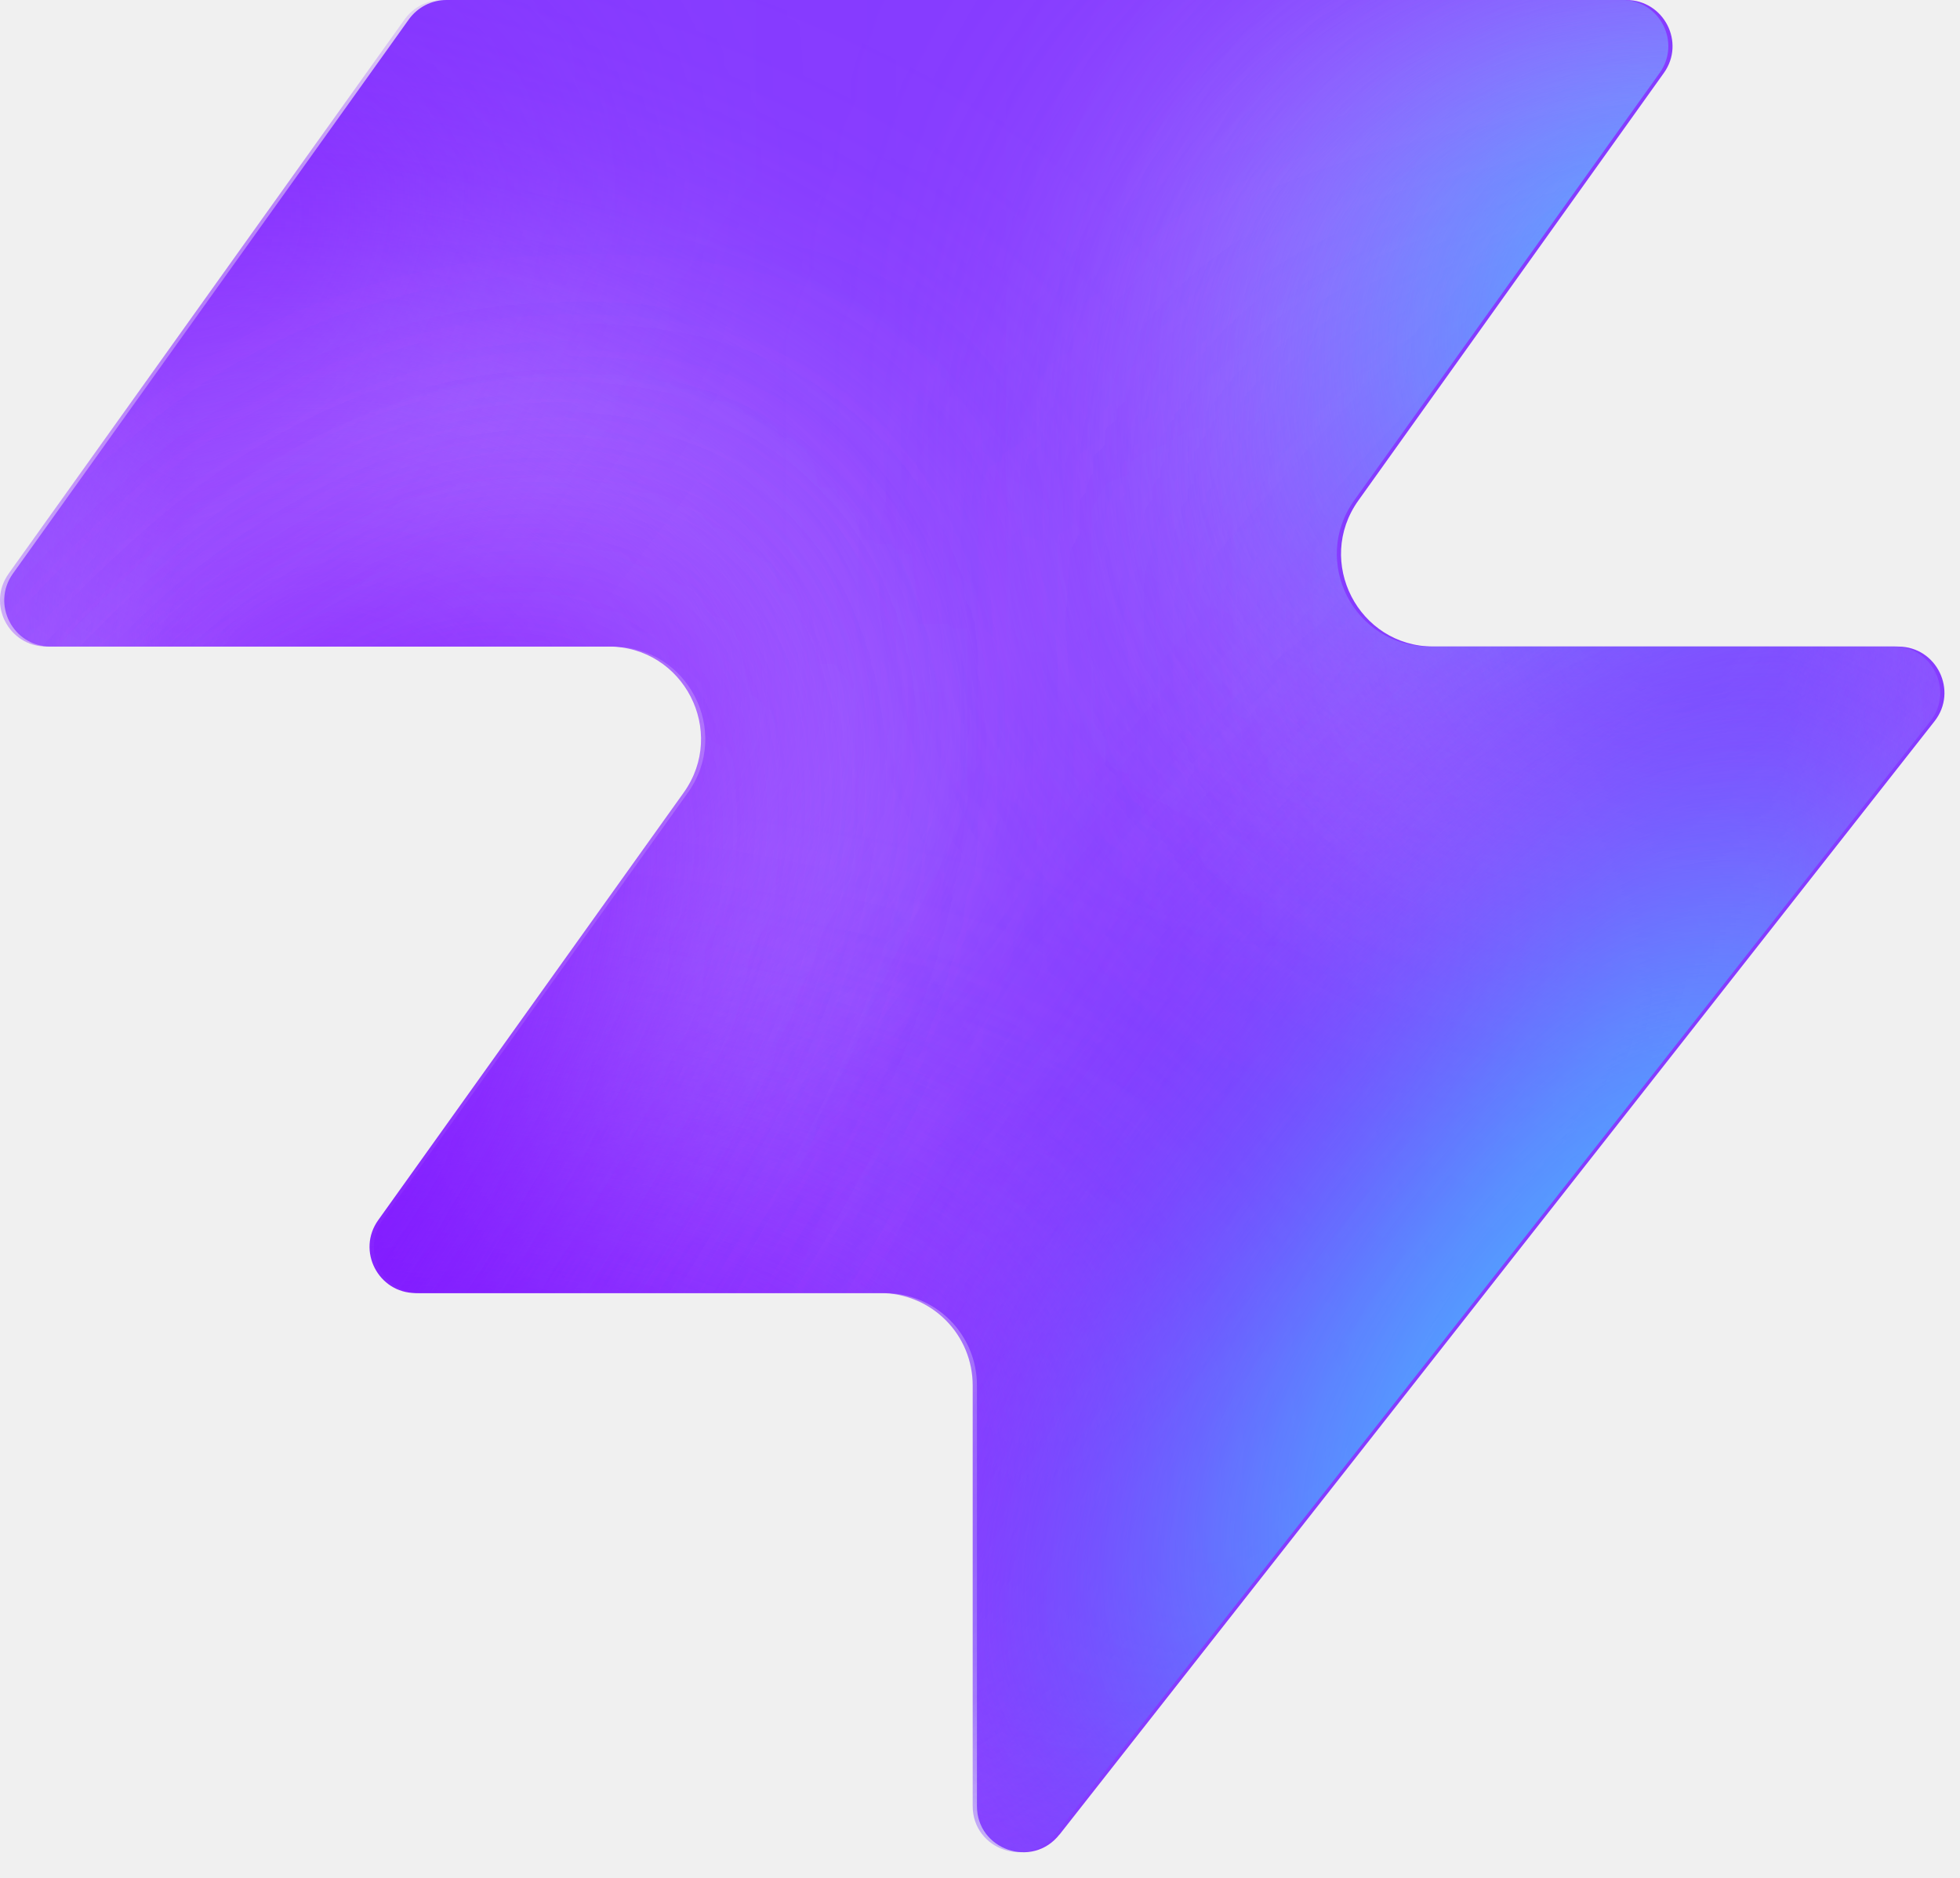
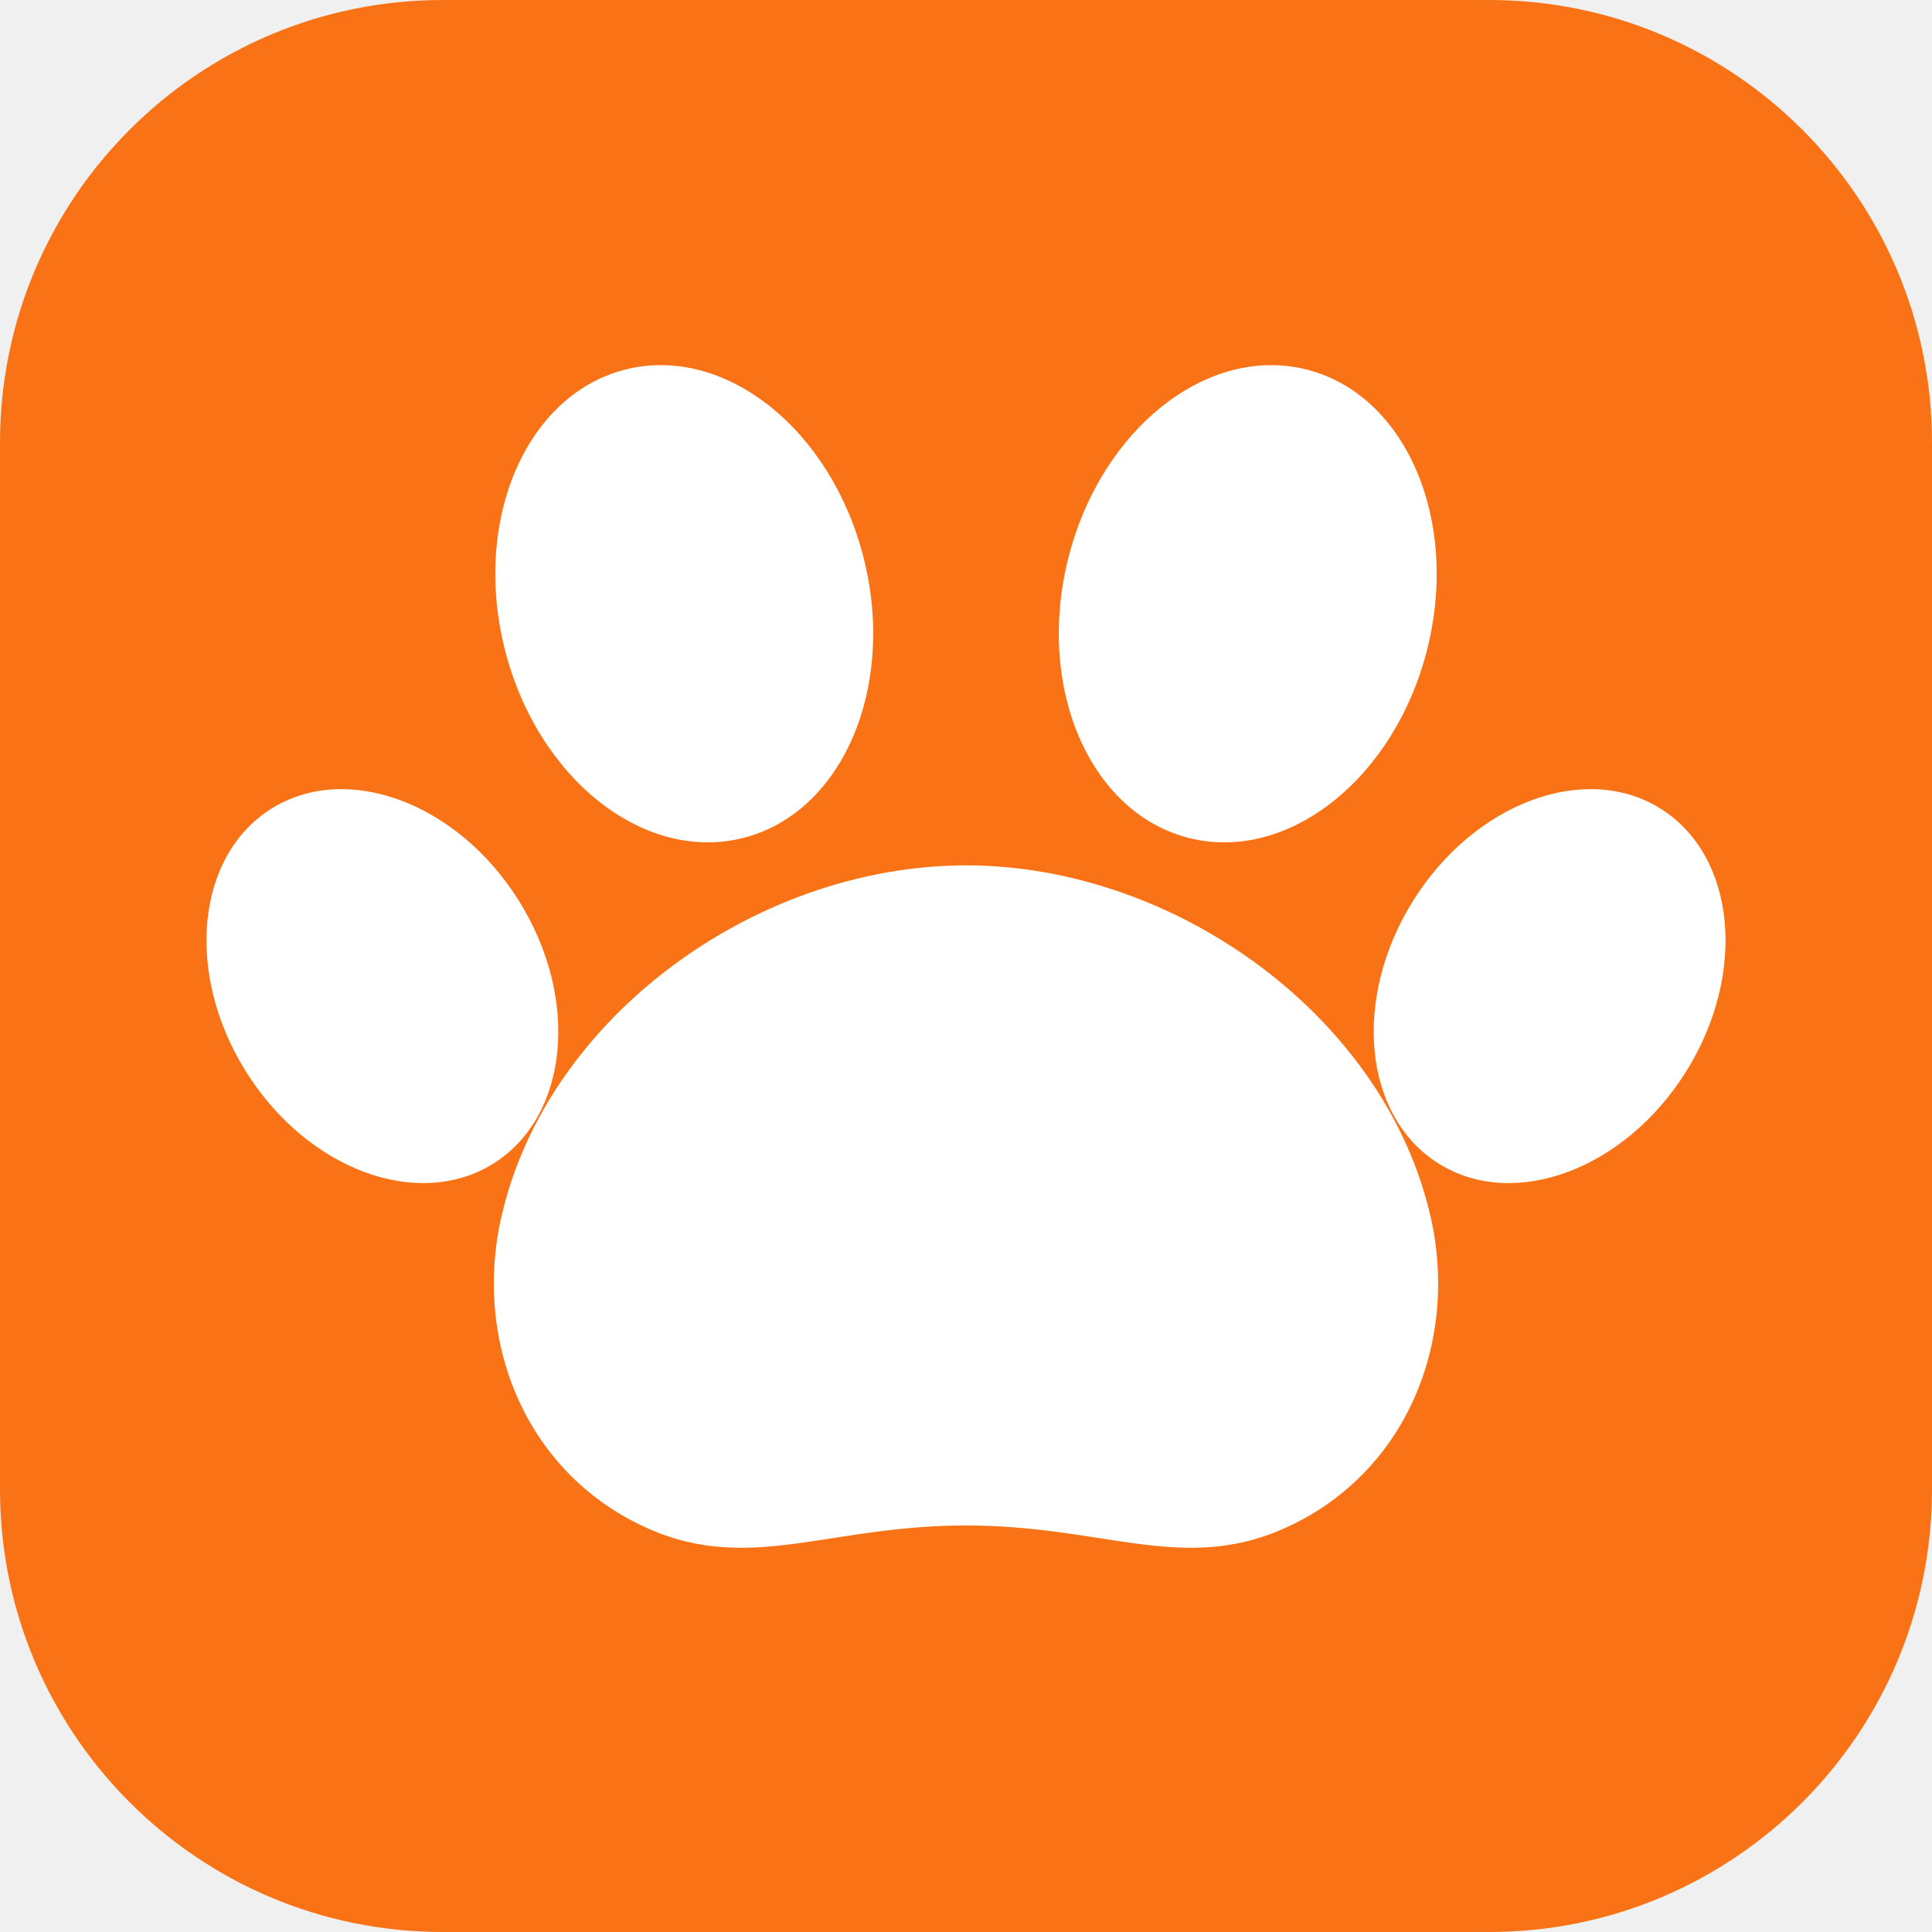
- <svg xmlns="http://www.w3.org/2000/svg" width="48" height="46" fill="none" viewBox="0 0 48 46">
-   <path fill="#863bff" d="M25.946 44.938c-.664.845-2.021.375-2.021-.698V33.937a2.26 2.26 0 0 0-2.262-2.262H10.287c-.92 0-1.456-1.04-.92-1.788l7.48-10.471c1.07-1.497 0-3.578-1.842-3.578H1.237c-.92 0-1.456-1.04-.92-1.788L10.013.474c.214-.297.556-.474.92-.474h28.894c.92 0 1.456 1.04.92 1.788l-7.48 10.471c-1.07 1.498 0 3.579 1.842 3.579h11.377c.943 0 1.473 1.088.89 1.83L25.947 44.94z" style="fill:#863bff;fill:color(display-p3 .525 .23 1);fill-opacity:1" />
-   <mask id="a" width="48" height="46" x="0" y="0" maskUnits="userSpaceOnUse" style="mask-type:alpha">
-     <path fill="#000" d="M25.842 44.938c-.664.844-2.021.375-2.021-.698V33.937a2.26 2.26 0 0 0-2.262-2.262H10.183c-.92 0-1.456-1.04-.92-1.788l7.48-10.471c1.07-1.498 0-3.579-1.842-3.579H1.133c-.92 0-1.456-1.04-.92-1.787L9.91.473c.214-.297.556-.474.92-.474h28.894c.92 0 1.456 1.04.92 1.788l-7.48 10.471c-1.07 1.498 0 3.578 1.842 3.578h11.377c.943 0 1.473 1.088.89 1.832L25.843 44.94z" style="fill:#000;fill-opacity:1" />
-   </mask>
-   <g mask="url(#a)">
-     <g filter="url(#b)">
-       <ellipse cx="5.508" cy="14.704" fill="#ede6ff" rx="5.508" ry="14.704" style="fill:#ede6ff;fill:color(display-p3 .927 .903 1);fill-opacity:1" transform="matrix(.00324 1 1 -.00324 -4.47 31.516)" />
-     </g>
-     <g filter="url(#c)">
-       <ellipse cx="10.399" cy="29.851" fill="#ede6ff" rx="10.399" ry="29.851" style="fill:#ede6ff;fill:color(display-p3 .927 .903 1);fill-opacity:1" transform="matrix(.00324 1 1 -.00324 -39.328 7.883)" />
-     </g>
-     <g filter="url(#d)">
-       <ellipse cx="5.508" cy="30.487" fill="#7e14ff" rx="5.508" ry="30.487" style="fill:#7e14ff;fill:color(display-p3 .492 .077 1);fill-opacity:1" transform="rotate(89.814 -25.913 -14.639)scale(1 -1)" />
-     </g>
-     <g filter="url(#e)">
-       <ellipse cx="5.508" cy="30.599" fill="#7e14ff" rx="5.508" ry="30.599" style="fill:#7e14ff;fill:color(display-p3 .492 .077 1);fill-opacity:1" transform="rotate(89.814 -32.644 -3.334)scale(1 -1)" />
-     </g>
-     <g filter="url(#f)">
-       <ellipse cx="5.508" cy="30.599" fill="#7e14ff" rx="5.508" ry="30.599" style="fill:#7e14ff;fill:color(display-p3 .492 .077 1);fill-opacity:1" transform="matrix(.00324 1 1 -.00324 -34.34 30.47)" />
-     </g>
-     <g filter="url(#g)">
-       <ellipse cx="14.072" cy="22.078" fill="#ede6ff" rx="14.072" ry="22.078" style="fill:#ede6ff;fill:color(display-p3 .927 .903 1);fill-opacity:1" transform="rotate(93.35 24.506 48.493)scale(-1 1)" />
-     </g>
-     <g filter="url(#h)">
-       <ellipse cx="3.47" cy="21.501" fill="#7e14ff" rx="3.47" ry="21.501" style="fill:#7e14ff;fill:color(display-p3 .492 .077 1);fill-opacity:1" transform="rotate(89.009 28.708 47.59)scale(-1 1)" />
-     </g>
-     <g filter="url(#i)">
-       <ellipse cx="3.47" cy="21.501" fill="#7e14ff" rx="3.47" ry="21.501" style="fill:#7e14ff;fill:color(display-p3 .492 .077 1);fill-opacity:1" transform="rotate(89.009 28.708 47.59)scale(-1 1)" />
-     </g>
-     <g filter="url(#j)">
-       <ellipse cx=".387" cy="8.972" fill="#7e14ff" rx="4.407" ry="29.108" style="fill:#7e14ff;fill:color(display-p3 .492 .077 1);fill-opacity:1" transform="rotate(39.51 .387 8.972)" />
-     </g>
-     <g filter="url(#k)">
-       <ellipse cx="47.523" cy="-6.092" fill="#7e14ff" rx="4.407" ry="29.108" style="fill:#7e14ff;fill:color(display-p3 .492 .077 1);fill-opacity:1" transform="rotate(37.892 47.523 -6.092)" />
-     </g>
-     <g filter="url(#l)">
-       <ellipse cx="41.412" cy="6.333" fill="#47bfff" rx="5.971" ry="9.665" style="fill:#47bfff;fill:color(display-p3 .28 .748 1);fill-opacity:1" transform="rotate(37.892 41.412 6.333)" />
-     </g>
-     <g filter="url(#m)">
-       <ellipse cx="-1.879" cy="38.332" fill="#7e14ff" rx="4.407" ry="29.108" style="fill:#7e14ff;fill:color(display-p3 .492 .077 1);fill-opacity:1" transform="rotate(37.892 -1.88 38.332)" />
-     </g>
-     <g filter="url(#n)">
-       <ellipse cx="-1.879" cy="38.332" fill="#7e14ff" rx="4.407" ry="29.108" style="fill:#7e14ff;fill:color(display-p3 .492 .077 1);fill-opacity:1" transform="rotate(37.892 -1.88 38.332)" />
-     </g>
-     <g filter="url(#o)">
-       <ellipse cx="35.651" cy="29.907" fill="#7e14ff" rx="4.407" ry="29.108" style="fill:#7e14ff;fill:color(display-p3 .492 .077 1);fill-opacity:1" transform="rotate(37.892 35.651 29.907)" />
-     </g>
-     <g filter="url(#p)">
-       <ellipse cx="38.418" cy="32.4" fill="#47bfff" rx="5.971" ry="15.297" style="fill:#47bfff;fill:color(display-p3 .28 .748 1);fill-opacity:1" transform="rotate(37.892 38.418 32.4)" />
-     </g>
-   </g>
-   <defs>
-     <filter id="b" width="60.045" height="41.654" x="-19.77" y="16.149" color-interpolation-filters="sRGB" filterUnits="userSpaceOnUse">
-       <feFlood flood-opacity="0" result="BackgroundImageFix" />
-       <feBlend in="SourceGraphic" in2="BackgroundImageFix" result="shape" />
-       <feGaussianBlur result="effect1_foregroundBlur_2002_17158" stdDeviation="7.659" />
-     </filter>
-     <filter id="c" width="90.34" height="51.437" x="-54.613" y="-7.533" color-interpolation-filters="sRGB" filterUnits="userSpaceOnUse">
-       <feFlood flood-opacity="0" result="BackgroundImageFix" />
-       <feBlend in="SourceGraphic" in2="BackgroundImageFix" result="shape" />
-       <feGaussianBlur result="effect1_foregroundBlur_2002_17158" stdDeviation="7.659" />
-     </filter>
-     <filter id="d" width="79.355" height="29.4" x="-49.64" y="2.03" color-interpolation-filters="sRGB" filterUnits="userSpaceOnUse">
-       <feFlood flood-opacity="0" result="BackgroundImageFix" />
-       <feBlend in="SourceGraphic" in2="BackgroundImageFix" result="shape" />
-       <feGaussianBlur result="effect1_foregroundBlur_2002_17158" stdDeviation="4.596" />
-     </filter>
-     <filter id="e" width="79.579" height="29.4" x="-45.045" y="20.029" color-interpolation-filters="sRGB" filterUnits="userSpaceOnUse">
-       <feFlood flood-opacity="0" result="BackgroundImageFix" />
-       <feBlend in="SourceGraphic" in2="BackgroundImageFix" result="shape" />
-       <feGaussianBlur result="effect1_foregroundBlur_2002_17158" stdDeviation="4.596" />
-     </filter>
-     <filter id="f" width="79.579" height="29.4" x="-43.513" y="21.178" color-interpolation-filters="sRGB" filterUnits="userSpaceOnUse">
-       <feFlood flood-opacity="0" result="BackgroundImageFix" />
-       <feBlend in="SourceGraphic" in2="BackgroundImageFix" result="shape" />
-       <feGaussianBlur result="effect1_foregroundBlur_2002_17158" stdDeviation="4.596" />
-     </filter>
-     <filter id="g" width="74.749" height="58.852" x="15.756" y="-17.901" color-interpolation-filters="sRGB" filterUnits="userSpaceOnUse">
-       <feFlood flood-opacity="0" result="BackgroundImageFix" />
-       <feBlend in="SourceGraphic" in2="BackgroundImageFix" result="shape" />
-       <feGaussianBlur result="effect1_foregroundBlur_2002_17158" stdDeviation="7.659" />
-     </filter>
-     <filter id="h" width="61.377" height="25.362" x="23.548" y="2.284" color-interpolation-filters="sRGB" filterUnits="userSpaceOnUse">
-       <feFlood flood-opacity="0" result="BackgroundImageFix" />
-       <feBlend in="SourceGraphic" in2="BackgroundImageFix" result="shape" />
-       <feGaussianBlur result="effect1_foregroundBlur_2002_17158" stdDeviation="4.596" />
-     </filter>
-     <filter id="i" width="61.377" height="25.362" x="23.548" y="2.284" color-interpolation-filters="sRGB" filterUnits="userSpaceOnUse">
-       <feFlood flood-opacity="0" result="BackgroundImageFix" />
-       <feBlend in="SourceGraphic" in2="BackgroundImageFix" result="shape" />
-       <feGaussianBlur result="effect1_foregroundBlur_2002_17158" stdDeviation="4.596" />
-     </filter>
-     <filter id="j" width="56.045" height="63.649" x="-27.636" y="-22.853" color-interpolation-filters="sRGB" filterUnits="userSpaceOnUse">
-       <feFlood flood-opacity="0" result="BackgroundImageFix" />
-       <feBlend in="SourceGraphic" in2="BackgroundImageFix" result="shape" />
-       <feGaussianBlur result="effect1_foregroundBlur_2002_17158" stdDeviation="4.596" />
-     </filter>
-     <filter id="k" width="54.814" height="64.646" x="20.116" y="-38.415" color-interpolation-filters="sRGB" filterUnits="userSpaceOnUse">
-       <feFlood flood-opacity="0" result="BackgroundImageFix" />
-       <feBlend in="SourceGraphic" in2="BackgroundImageFix" result="shape" />
-       <feGaussianBlur result="effect1_foregroundBlur_2002_17158" stdDeviation="4.596" />
-     </filter>
-     <filter id="l" width="33.541" height="35.313" x="24.641" y="-11.323" color-interpolation-filters="sRGB" filterUnits="userSpaceOnUse">
-       <feFlood flood-opacity="0" result="BackgroundImageFix" />
-       <feBlend in="SourceGraphic" in2="BackgroundImageFix" result="shape" />
-       <feGaussianBlur result="effect1_foregroundBlur_2002_17158" stdDeviation="4.596" />
-     </filter>
-     <filter id="m" width="54.814" height="64.646" x="-29.286" y="6.009" color-interpolation-filters="sRGB" filterUnits="userSpaceOnUse">
-       <feFlood flood-opacity="0" result="BackgroundImageFix" />
-       <feBlend in="SourceGraphic" in2="BackgroundImageFix" result="shape" />
-       <feGaussianBlur result="effect1_foregroundBlur_2002_17158" stdDeviation="4.596" />
-     </filter>
-     <filter id="n" width="54.814" height="64.646" x="-29.286" y="6.009" color-interpolation-filters="sRGB" filterUnits="userSpaceOnUse">
-       <feFlood flood-opacity="0" result="BackgroundImageFix" />
-       <feBlend in="SourceGraphic" in2="BackgroundImageFix" result="shape" />
-       <feGaussianBlur result="effect1_foregroundBlur_2002_17158" stdDeviation="4.596" />
-     </filter>
-     <filter id="o" width="54.814" height="64.646" x="8.244" y="-2.416" color-interpolation-filters="sRGB" filterUnits="userSpaceOnUse">
-       <feFlood flood-opacity="0" result="BackgroundImageFix" />
-       <feBlend in="SourceGraphic" in2="BackgroundImageFix" result="shape" />
-       <feGaussianBlur result="effect1_foregroundBlur_2002_17158" stdDeviation="4.596" />
-     </filter>
-     <filter id="p" width="39.409" height="43.623" x="18.713" y="10.588" color-interpolation-filters="sRGB" filterUnits="userSpaceOnUse">
-       <feFlood flood-opacity="0" result="BackgroundImageFix" />
-       <feBlend in="SourceGraphic" in2="BackgroundImageFix" result="shape" />
-       <feGaussianBlur result="effect1_foregroundBlur_2002_17158" stdDeviation="4.596" />
-     </filter>
-   </defs>
+ <svg xmlns="http://www.w3.org/2000/svg" viewBox="0 0 48 48">
+   <rect width="48" height="48" rx="11" fill="#f97316" />
+   <ellipse cx="17" cy="15" rx="4.6" ry="6" transform="rotate(-14 17 15)" fill="#fff" />
+   <ellipse cx="31" cy="15" rx="4.6" ry="6" transform="rotate(14 31 15)" fill="#fff" />
+   <ellipse cx="9.5" cy="24.5" rx="4" ry="5.2" transform="rotate(-32 9.5 24.5)" fill="#fff" />
+   <ellipse cx="38.5" cy="24.5" rx="4" ry="5.2" transform="rotate(32 38.5 24.5)" fill="#fff" />
+   <path fill="#fff" d="M24 21.5c5.3 0 10.6 3.9 11.6 9 .6 3.2-.9 6.4-4 7.6-2.4.9-4.3-.2-7.6-.2s-5.2 1.1-7.6.2c-3.1-1.2-4.6-4.4-4-7.6 1-5.1 6.3-9 11.6-9z" />
</svg>
